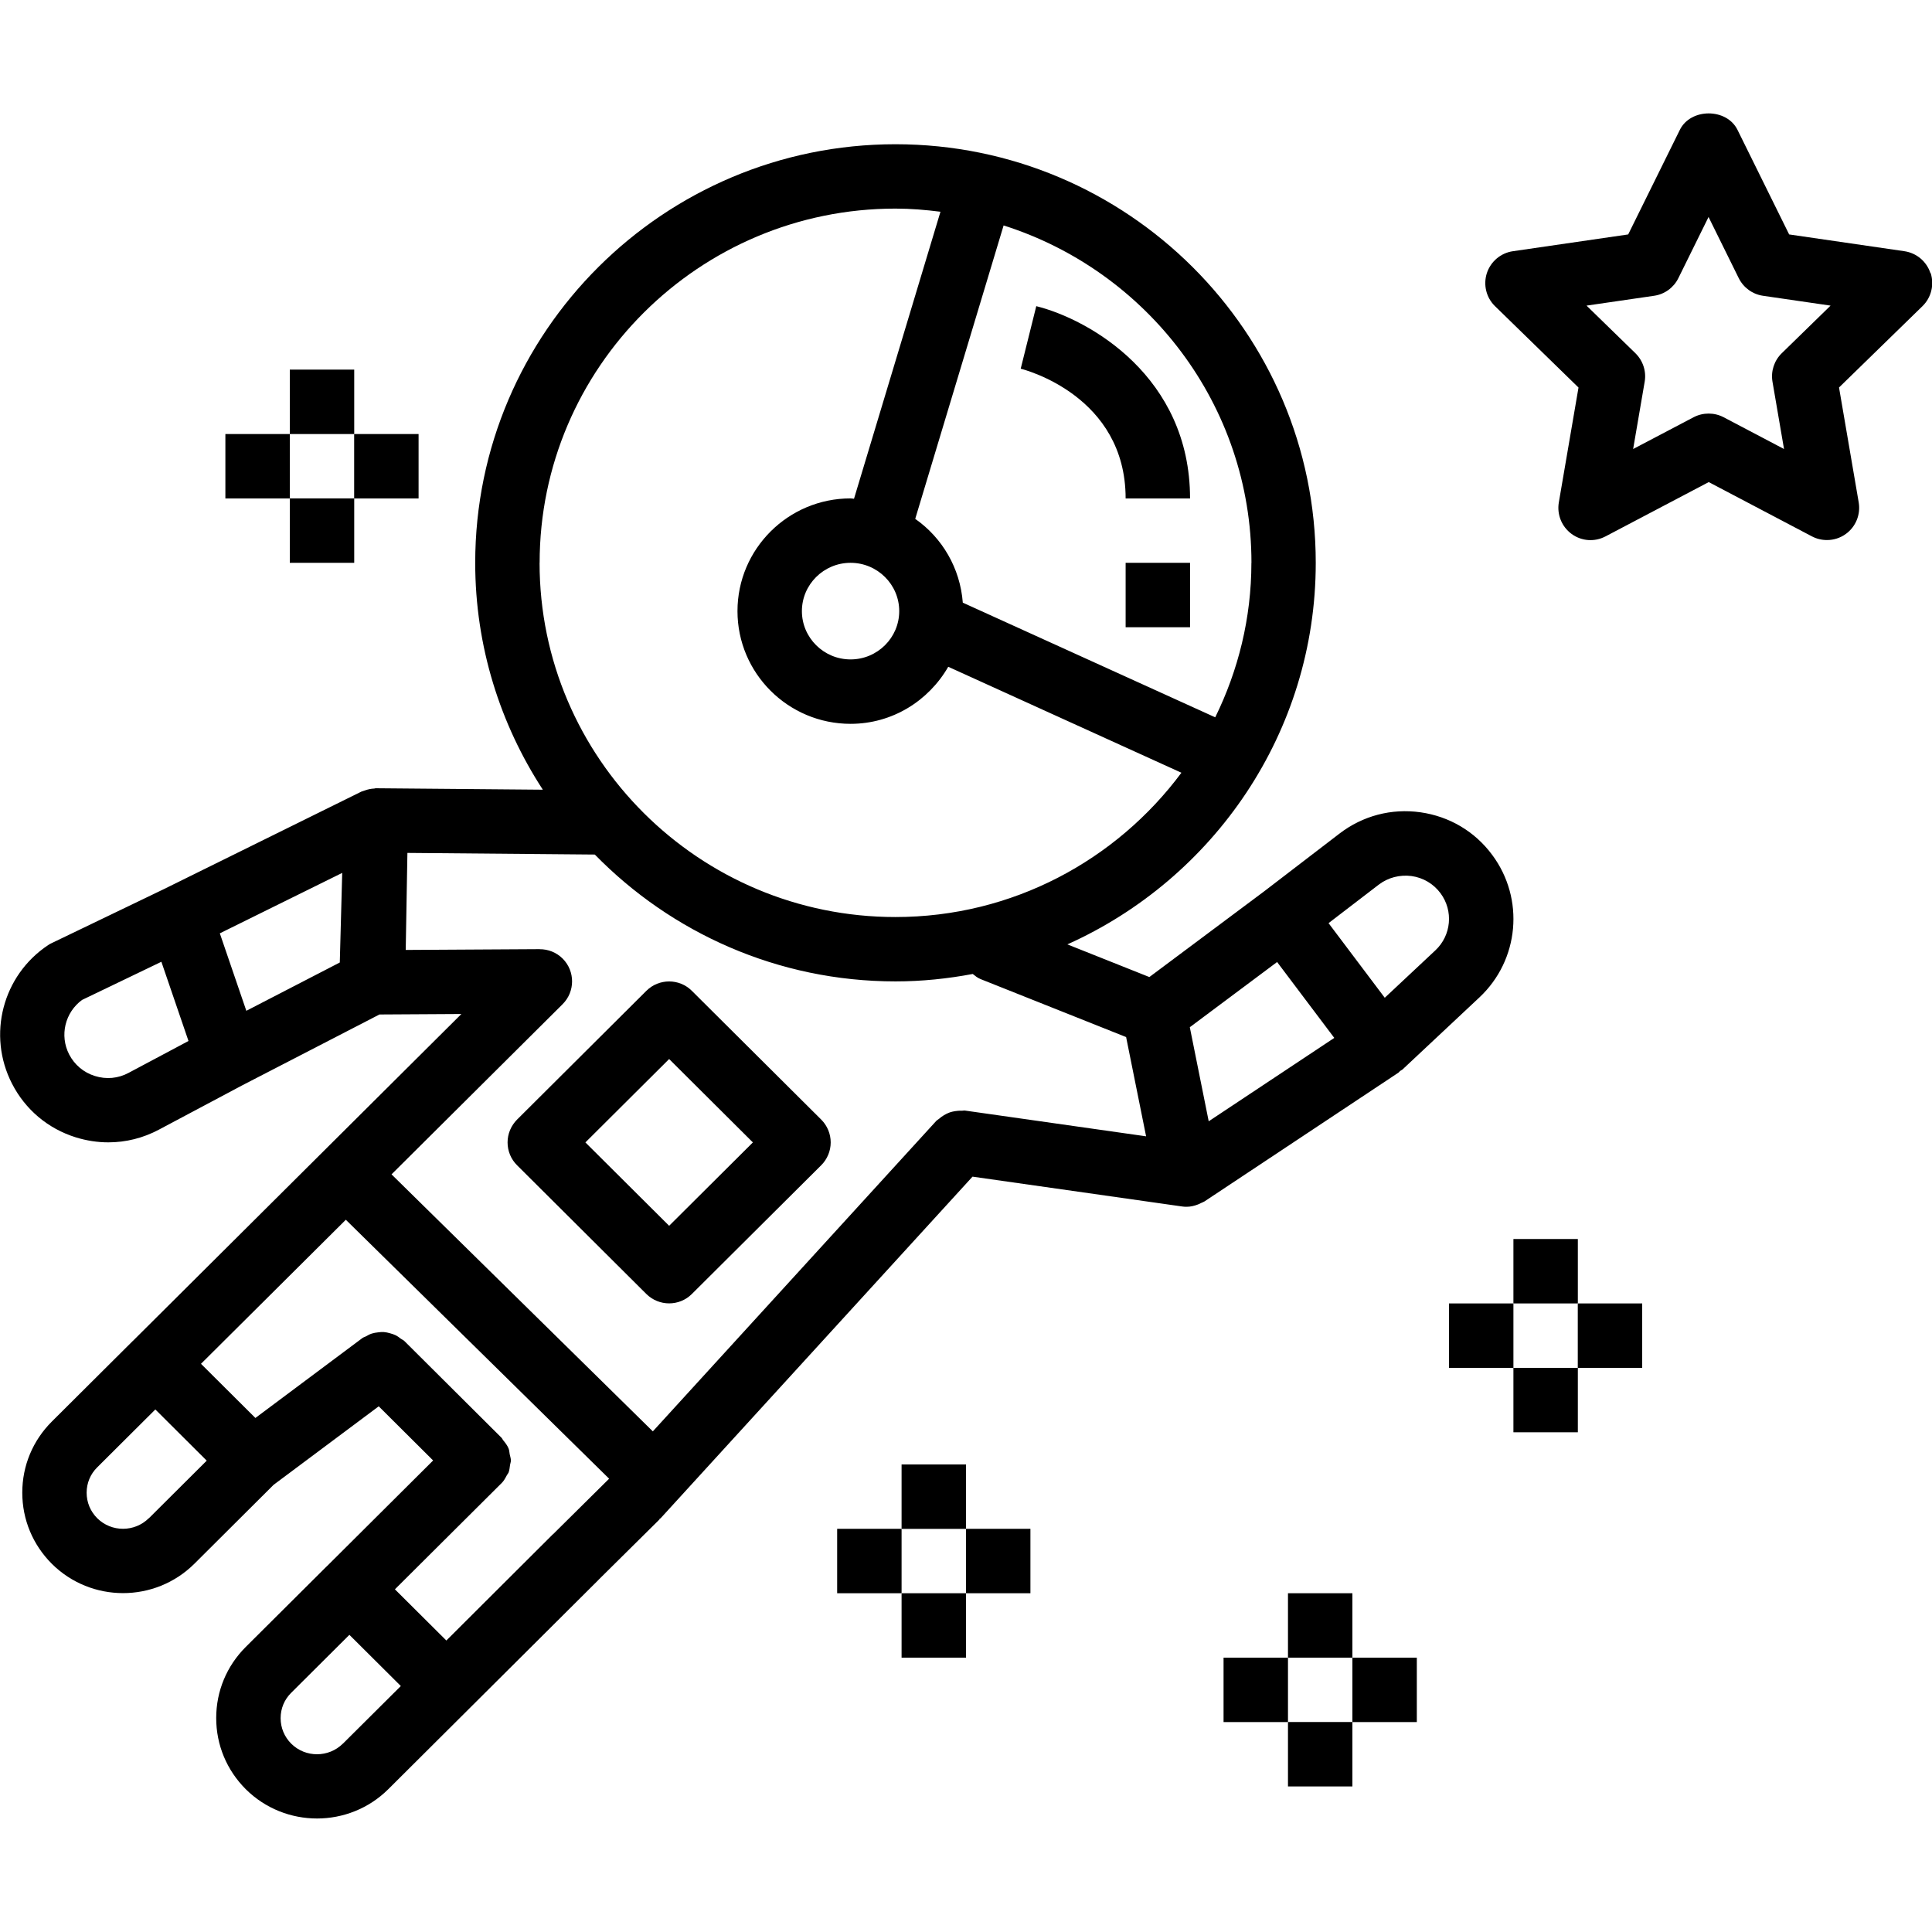
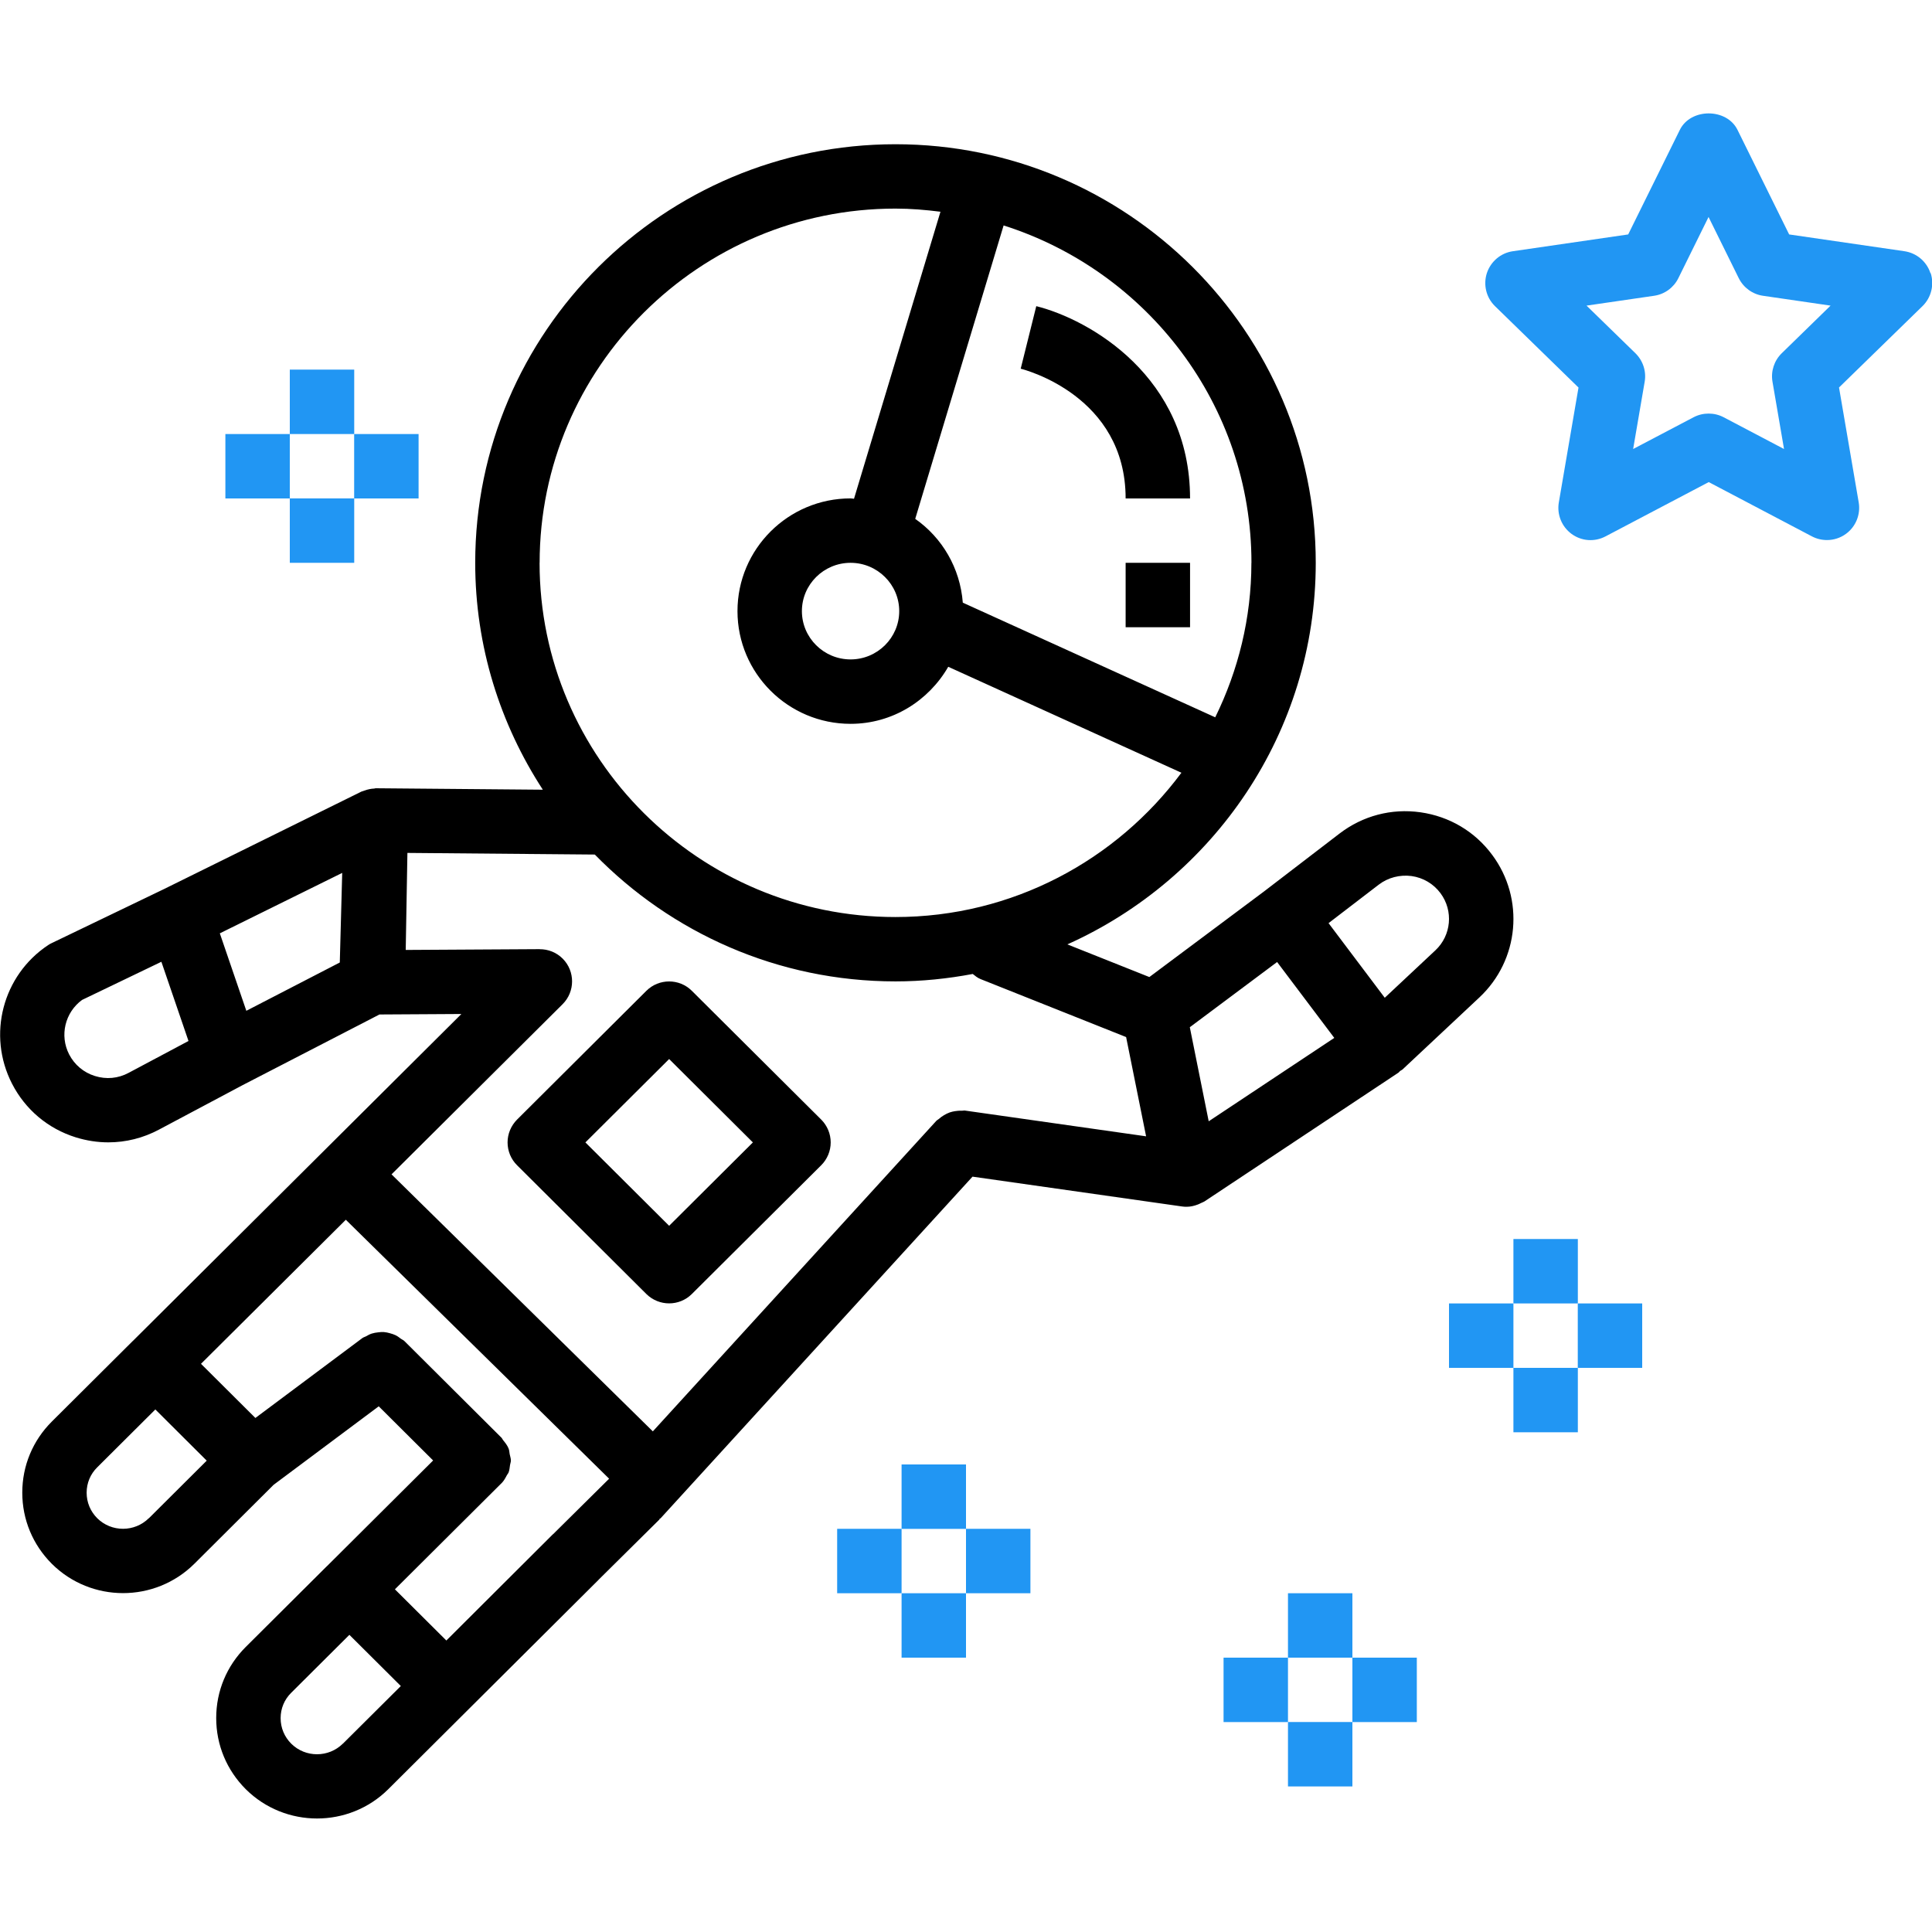
<svg xmlns="http://www.w3.org/2000/svg" version="1.1" width="32" height="32" viewBox="0 0 32 32">
-   <path d="M31.974 4.524c-0.063-0.193-0.229-0.333-0.43-0.363l-1.91-0.278-0.855-1.731c-0.179-0.365-0.777-0.365-0.956 0l-0.855 1.731-1.91 0.278c-0.201 0.029-0.367 0.17-0.431 0.363-0.062 0.193-0.011 0.405 0.135 0.547l1.383 1.348-0.326 1.903c-0.034 0.2 0.048 0.402 0.212 0.522 0.166 0.121 0.382 0.135 0.562 0.040l1.709-0.899 1.709 0.899c0.078 0.041 0.164 0.061 0.249 0.061 0.11 0 0.221-0.034 0.314-0.102 0.164-0.119 0.246-0.322 0.212-0.522l-0.326-1.903 1.383-1.348c0.145-0.142 0.197-0.354 0.135-0.547zM29.511 5.851c-0.125 0.122-0.183 0.299-0.153 0.472l0.191 1.114-1-0.526c-0.078-0.041-0.163-0.061-0.249-0.061s-0.17 0.020-0.249 0.061l-1.001 0.526 0.191-1.114c0.030-0.173-0.028-0.349-0.153-0.472l-0.81-0.789 1.119-0.163c0.174-0.025 0.324-0.134 0.402-0.292l0.5-1.013 0.5 1.013c0.078 0.157 0.228 0.267 0.402 0.292l1.119 0.163-0.809 0.789z" />
-   <path d="M26.134 20.522h-1.067v1.067h1.067v-1.067z" />
-   <path d="M26.134 22.656h-1.067v1.067h1.067v-1.067z" />
-   <path d="M27.2 21.589h-1.067v1.067h1.067v-1.067z" />
-   <path d="M25.067 21.589h-1.067v1.067h1.067v-1.067z" />
-   <path d="M22.4 26.389h-1.067v1.067h1.067v-1.067z" />
-   <path d="M22.4 28.522h-1.067v1.067h1.067v-1.067z" />
-   <path d="M23.467 27.456h-1.067v1.067h1.067v-1.067z" />
-   <path d="M21.333 27.456h-1.067v1.067h1.067v-1.067z" />
-   <path d="M16 24.256h-1.067v1.067h1.067v-1.067z" />
-   <path d="M16 26.389h-1.067v1.067h1.067v-1.067z" />
-   <path d="M17.067 25.322h-1.067v1.067h1.067v-1.067z" />
-   <path d="M14.933 25.322h-1.067v1.067h1.067v-1.067z" />
-   <path d="M5.867 6.122h-1.067v1.067h1.067v-1.067z" />
-   <path d="M5.867 8.255h-1.067v1.067h1.067v-1.067z" />
-   <path d="M6.933 7.189h-1.067v1.067h1.067v-1.067z" />
-   <path d="M4.8 7.189h-1.067v1.067h1.067v-1.067z" />
+   <path fill="#2196f3" d="M31.974 4.524c-0.063-0.193-0.229-0.333-0.43-0.363l-1.91-0.278-0.855-1.731c-0.179-0.365-0.777-0.365-0.956 0l-0.855 1.731-1.91 0.278c-0.201 0.029-0.367 0.17-0.431 0.363-0.062 0.193-0.011 0.405 0.135 0.547l1.383 1.348-0.326 1.903c-0.034 0.2 0.048 0.402 0.212 0.522 0.166 0.121 0.382 0.135 0.562 0.040l1.709-0.899 1.709 0.899c0.078 0.041 0.164 0.061 0.249 0.061 0.11 0 0.221-0.034 0.314-0.102 0.164-0.119 0.246-0.322 0.212-0.522l-0.326-1.903 1.383-1.348c0.145-0.142 0.197-0.354 0.135-0.547zM29.511 5.851c-0.125 0.122-0.183 0.299-0.153 0.472l0.191 1.114-1-0.526c-0.078-0.041-0.163-0.061-0.249-0.061s-0.17 0.020-0.249 0.061l-1.001 0.526 0.191-1.114c0.030-0.173-0.028-0.349-0.153-0.472l-0.81-0.789 1.119-0.163c0.174-0.025 0.324-0.134 0.402-0.292l0.5-1.013 0.5 1.013c0.078 0.157 0.228 0.267 0.402 0.292l1.119 0.163-0.809 0.789z" />
+   <path fill="#2196f3" d="M26.134 20.522h-1.067v1.067h1.067v-1.067z" />
+   <path fill="#2196f3" d="M26.134 22.656h-1.067v1.067h1.067v-1.067z" />
+   <path fill="#2196f3" d="M27.2 21.589h-1.067v1.067h1.067v-1.067z" />
+   <path fill="#2196f3" d="M25.067 21.589h-1.067v1.067h1.067v-1.067z" />
+   <path fill="#2196f3" d="M22.4 26.389h-1.067v1.067h1.067v-1.067z" />
+   <path fill="#2196f3" d="M22.4 28.522h-1.067v1.067h1.067v-1.067z" />
+   <path fill="#2196f3" d="M23.467 27.456h-1.067v1.067h1.067v-1.067z" />
+   <path fill="#2196f3" d="M21.333 27.456h-1.067v1.067h1.067v-1.067z" />
+   <path fill="#2196f3" d="M16 24.256h-1.067v1.067h1.067v-1.067z" />
+   <path fill="#2196f3" d="M16 26.389h-1.067v1.067h1.067v-1.067z" />
+   <path fill="#2196f3" d="M17.067 25.322h-1.067v1.067h1.067v-1.067z" />
+   <path fill="#2196f3" d="M14.933 25.322h-1.067v1.067h1.067v-1.067z" />
+   <path fill="#2196f3" d="M5.867 6.122h-1.067v1.067h1.067v-1.067z" />
+   <path fill="#2196f3" d="M5.867 8.255h-1.067v1.067h1.067v-1.067z" />
+   <path fill="#2196f3" d="M6.933 7.189h-1.067v1.067h1.067v-1.067z" />
+   <path fill="#2196f3" d="M4.8 7.189h-1.067v1.067h1.067v-1.067z" />
  <path d="M24.715 14.159c-0.287-0.388-0.709-0.637-1.188-0.705-0.481-0.068-0.956 0.058-1.34 0.352l-1.252 0.96-1.898 1.417-1.358-0.541c2.421-1.086 4.114-3.508 4.114-6.32 0-3.823-3.123-6.933-6.961-6.933s-6.961 3.11-6.961 6.933c0 1.386 0.414 2.674 1.12 3.758l-2.764-0.024c-0.002 0-0.003 0-0.005 0-0.009 0-0.015 0.004-0.023 0.005-0.053 0.002-0.105 0.013-0.155 0.031-0.013 0.005-0.026 0.008-0.038 0.013-0.006 0.003-0.013 0.003-0.019 0.006l-3.233 1.596c-0.001 0-0.001 0-0.001 0.001l-1.893 0.911c-0.021 0.009-0.042 0.021-0.063 0.035-0.755 0.502-1.012 1.489-0.598 2.295 0.22 0.429 0.595 0.745 1.056 0.889 0.178 0.055 0.359 0.083 0.539 0.083 0.29 0 0.577-0.071 0.839-0.211l1.388-0.738 2.264-1.169 1.357-0.008-5.442 5.416c-0.001 0.001-0.001 0.001-0.002 0.001l-1.339 1.333c-0.316 0.315-0.49 0.732-0.49 1.178s0.174 0.863 0.49 1.179c0.325 0.323 0.752 0.485 1.179 0.485s0.854-0.162 1.18-0.485l1.314-1.309 1.741-1.3 0.901 0.897-1.762 1.754c-0 0.001-0.001 0.001-0.002 0.001l-1.339 1.333c-0.316 0.315-0.49 0.732-0.49 1.178s0.174 0.863 0.49 1.179c0.325 0.323 0.753 0.485 1.18 0.485s0.855-0.162 1.18-0.485l3.482-3.467c0.001-0.001 0.001-0.001 0.001-0.002l1.010-1-0.004-0.004c0.006-0.006 0.015-0.009 0.022-0.015l5.166-5.658 3.471 0.494c0.025 0.004 0.050 0.005 0.075 0.005 0.065 0 0.127-0.015 0.187-0.038 0.018-0.006 0.033-0.015 0.050-0.023 0.019-0.010 0.039-0.015 0.058-0.027l3.213-2.133c0.012-0.008 0.018-0.021 0.029-0.029 0.013-0.010 0.029-0.014 0.041-0.026l1.271-1.191c0.662-0.62 0.753-1.635 0.212-2.362zM2.13 17.77c-0.173 0.093-0.37 0.111-0.558 0.052-0.187-0.058-0.338-0.186-0.427-0.358-0.161-0.314-0.068-0.695 0.214-0.902l1.314-0.632 0.449 1.312-0.992 0.528zM5.628 15.942l-1.548 0.8-0.439-1.283 2.027-1.001-0.040 1.484zM20.727 9.322c0 0.918-0.219 1.785-0.599 2.559l-4.181-1.899c-0.044-0.573-0.341-1.075-0.788-1.388l1.464-4.86c2.378 0.756 4.105 2.974 4.105 5.588zM8.938 9.322c0-3.235 2.644-5.867 5.894-5.867 0.253 0 0.5 0.021 0.745 0.052l-1.432 4.754c-0.019-0.001-0.037-0.006-0.057-0.006-1.033 0-1.873 0.837-1.873 1.867s0.84 1.867 1.873 1.867c0.694 0 1.294-0.383 1.618-0.945l3.862 1.755c-1.075 1.446-2.795 2.39-4.737 2.39-3.25 0-5.894-2.632-5.894-5.867zM14.894 10.122c0 0.441-0.362 0.8-0.806 0.8s-0.806-0.359-0.806-0.8c0-0.441 0.362-0.8 0.806-0.8s0.806 0.359 0.806 0.8zM2.465 25.146c-0.236 0.234-0.619 0.234-0.854 0.001-0.114-0.114-0.176-0.263-0.176-0.423s0.062-0.309 0.176-0.421l0.962-0.958 0.851 0.848-0.959 0.955zM5.679 28.88c-0.236 0.234-0.619 0.235-0.855 0.001-0.114-0.114-0.176-0.263-0.176-0.423s0.062-0.309 0.176-0.421l0.963-0.959 0.852 0.848-0.96 0.955zM9.16 25.411c-0.001 0-0.001 0-0.002 0.001l-1.765 1.76-0.852-0.848 1.763-1.755c0 0 0 0 0-0s0.001-0.001 0.002-0.001c0.040-0.040 0.065-0.088 0.090-0.135 0.007-0.014 0.020-0.026 0.026-0.040 0.017-0.041 0.019-0.085 0.026-0.129 0.003-0.025 0.014-0.047 0.014-0.073 0-0.036-0.013-0.070-0.020-0.106-0.006-0.032-0.006-0.065-0.019-0.095-0.020-0.050-0.055-0.094-0.091-0.138-0.010-0.012-0.014-0.027-0.025-0.038 0 0 0 0-0.001 0s-0.001-0.002-0.001-0.002l-1.607-1.6c-0.017-0.017-0.039-0.024-0.058-0.038-0.028-0.022-0.055-0.042-0.087-0.058-0.030-0.015-0.061-0.024-0.093-0.033-0.034-0.010-0.067-0.017-0.103-0.020-0.033-0.002-0.063 0.001-0.095 0.005-0.036 0.004-0.069 0.009-0.104 0.020-0.034 0.011-0.063 0.027-0.094 0.045-0.020 0.011-0.042 0.015-0.061 0.029l-1.773 1.324-0.901-0.897 2.399-2.386 4.361 4.289-0.928 0.919zM15.979 18.394c-0.015-0.002-0.030 0.004-0.045 0.003-0.039-0.002-0.076 0.001-0.115 0.007-0.030 0.005-0.059 0.011-0.088 0.021-0.034 0.012-0.065 0.028-0.097 0.047-0.030 0.018-0.057 0.037-0.083 0.061-0.013 0.011-0.028 0.017-0.040 0.029l-4.698 5.146-4.328-4.257 2.833-2.818c0.209-0.208 0.21-0.546 0.002-0.755-0.105-0.105-0.243-0.157-0.381-0.156v-0.001l-2.219 0.013 0.028-1.607 3.104 0.027c1.265 1.294 3.029 2.101 4.981 2.101 0.437 0 0.864-0.045 1.279-0.123 0.040 0.032 0.079 0.065 0.13 0.085l2.41 0.96 0.331 1.644-3.003-0.427zM20.020 18.572l-0.313-1.558 1.446-1.080 0.947 1.257-2.080 1.381zM23.774 15.741l-0.838 0.785-0.931-1.236 0.831-0.637c0.155-0.119 0.351-0.168 0.543-0.143 0.193 0.027 0.364 0.128 0.48 0.284 0.217 0.292 0.18 0.699-0.085 0.947z" />
  <path d="M13.602 18.544l-2.143-2.133c-0.207-0.207-0.545-0.207-0.753 0l-2.142 2.133c-0.1 0.101-0.157 0.236-0.157 0.378s0.056 0.278 0.157 0.378l2.142 2.133c0.104 0.103 0.241 0.155 0.377 0.155s0.273-0.052 0.376-0.155l2.143-2.133c0.1-0.1 0.157-0.236 0.157-0.378s-0.057-0.278-0.157-0.378zM11.083 20.303l-1.387-1.381 1.387-1.381 1.387 1.381-1.387 1.381z" />
  <path d="M17.164 5.071l-0.258 1.036c0.071 0.018 1.738 0.452 1.738 2.149h1.067c-0-2.017-1.666-2.965-2.547-3.185z" />
  <path d="M19.711 9.322h-1.067v1.067h1.067v-1.067z" />
</svg>
